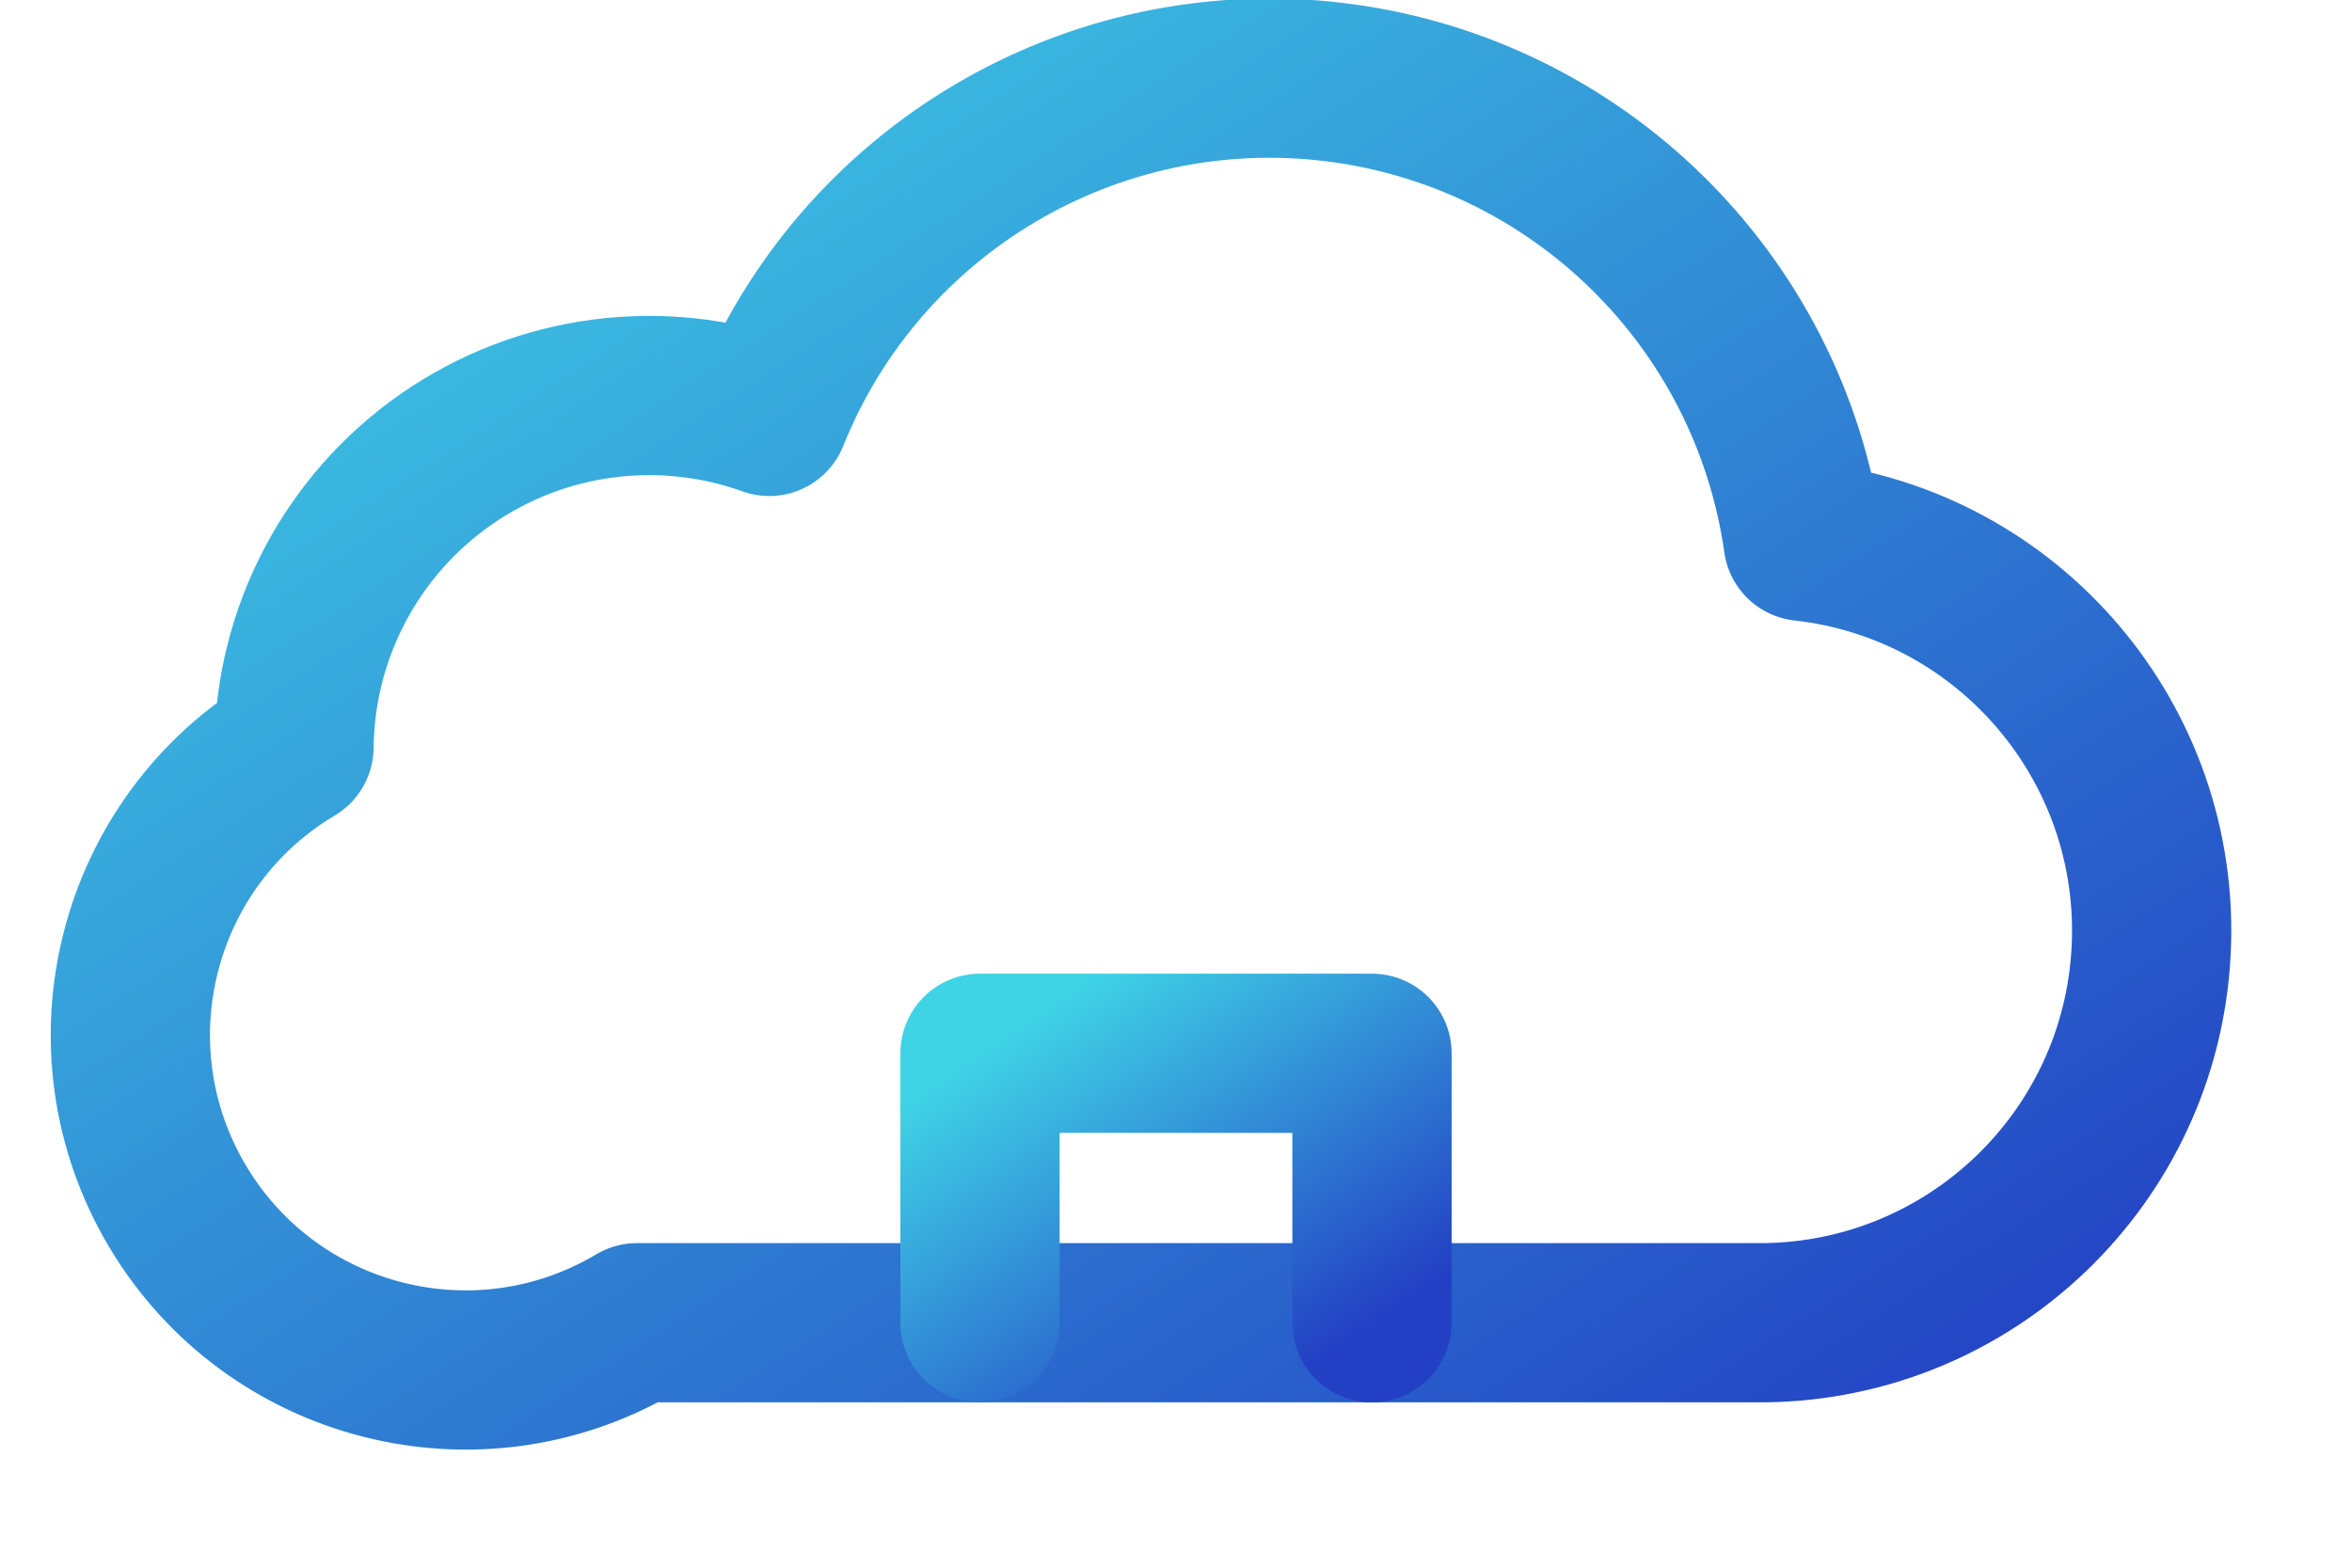
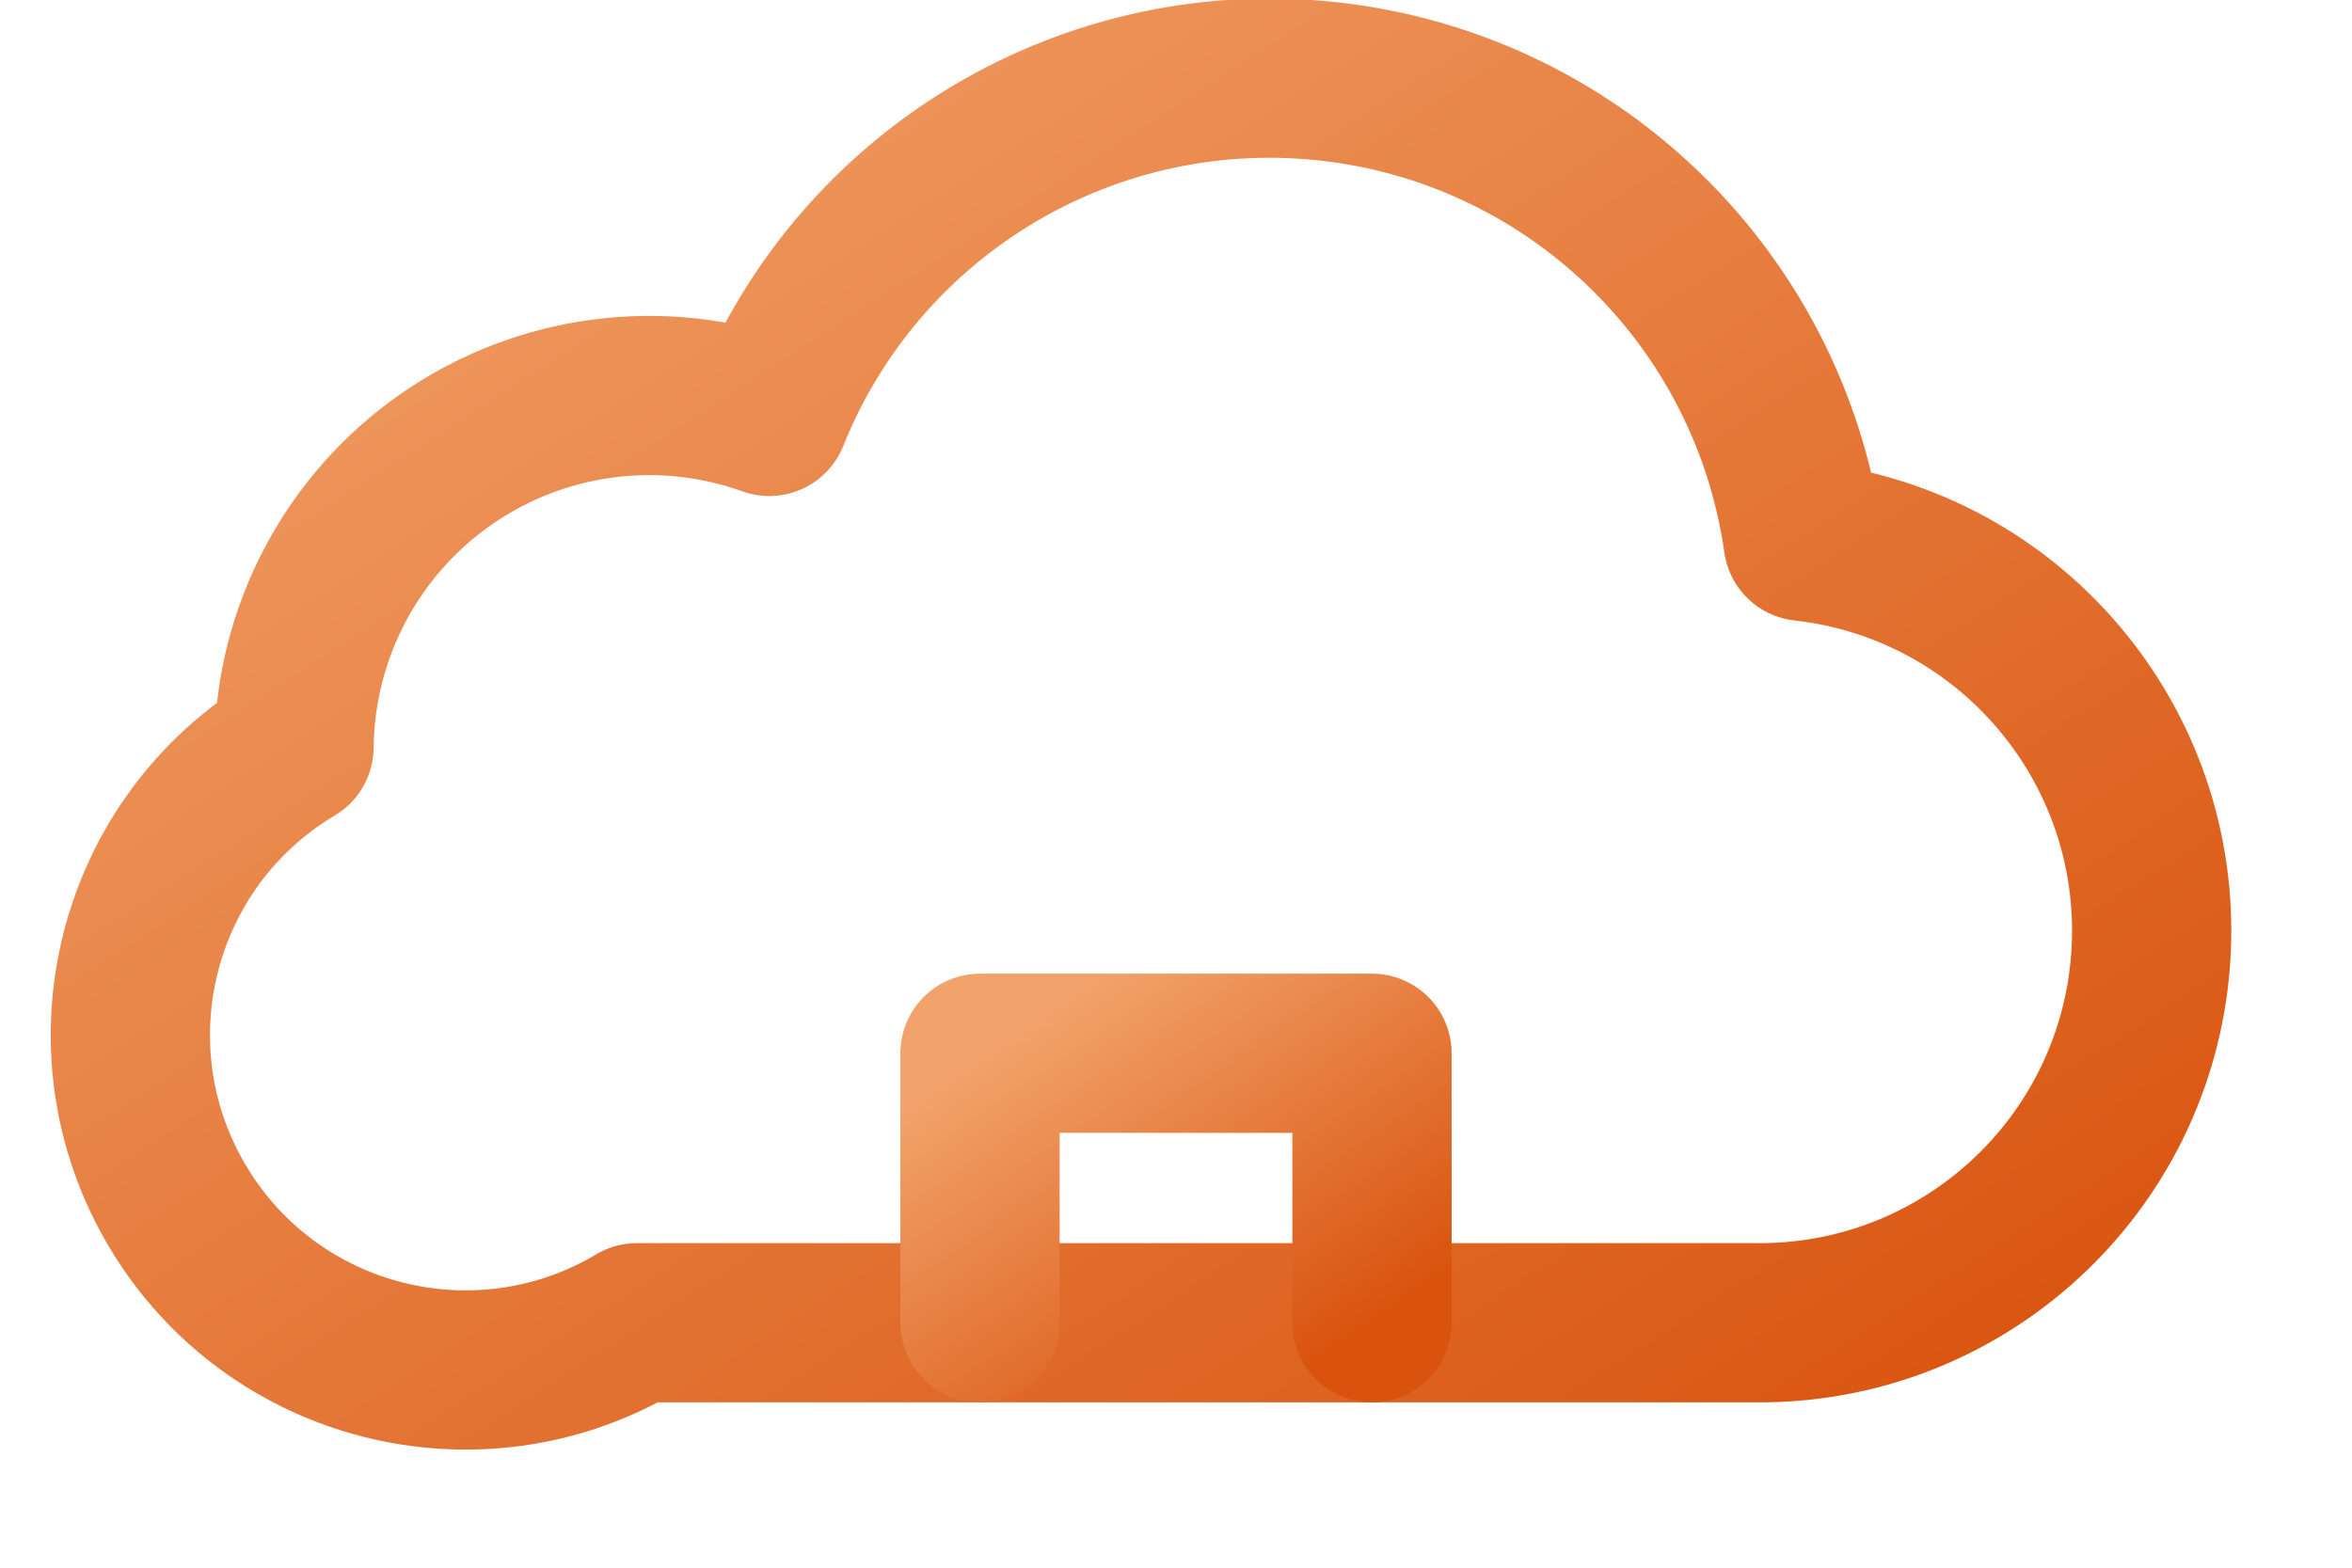
<svg xmlns="http://www.w3.org/2000/svg" viewBox="0 0 96 64" role="img" aria-label="KOSIF">
  <defs>
    <linearGradient id="kc" x1="0" y1="0" x2="1" y2="1">
-       <stop offset="0" stop-color="#3fd3e6" />
-       <stop offset="1" stop-color="#2340c4" />
+       <stop offset="0" stop-color="#f2a36b" />
+       <stop offset="1" stop-color="#d9530e" />
    </linearGradient>
  </defs>
  <path d="M26 54h46a16 16 0 0 0 1.6-31.9A22 22 0 0 0 31.4 17 14.5 14.5 0 0 0 12 30.5 12 12 0 0 0 26 54z" fill="none" stroke="url(#kc)" stroke-width="6.5" stroke-linejoin="round" stroke-linecap="round" />
  <path d="M40 54V43h16v11" fill="none" stroke="url(#kc)" stroke-width="6.5" stroke-linecap="round" stroke-linejoin="round" />
</svg>
